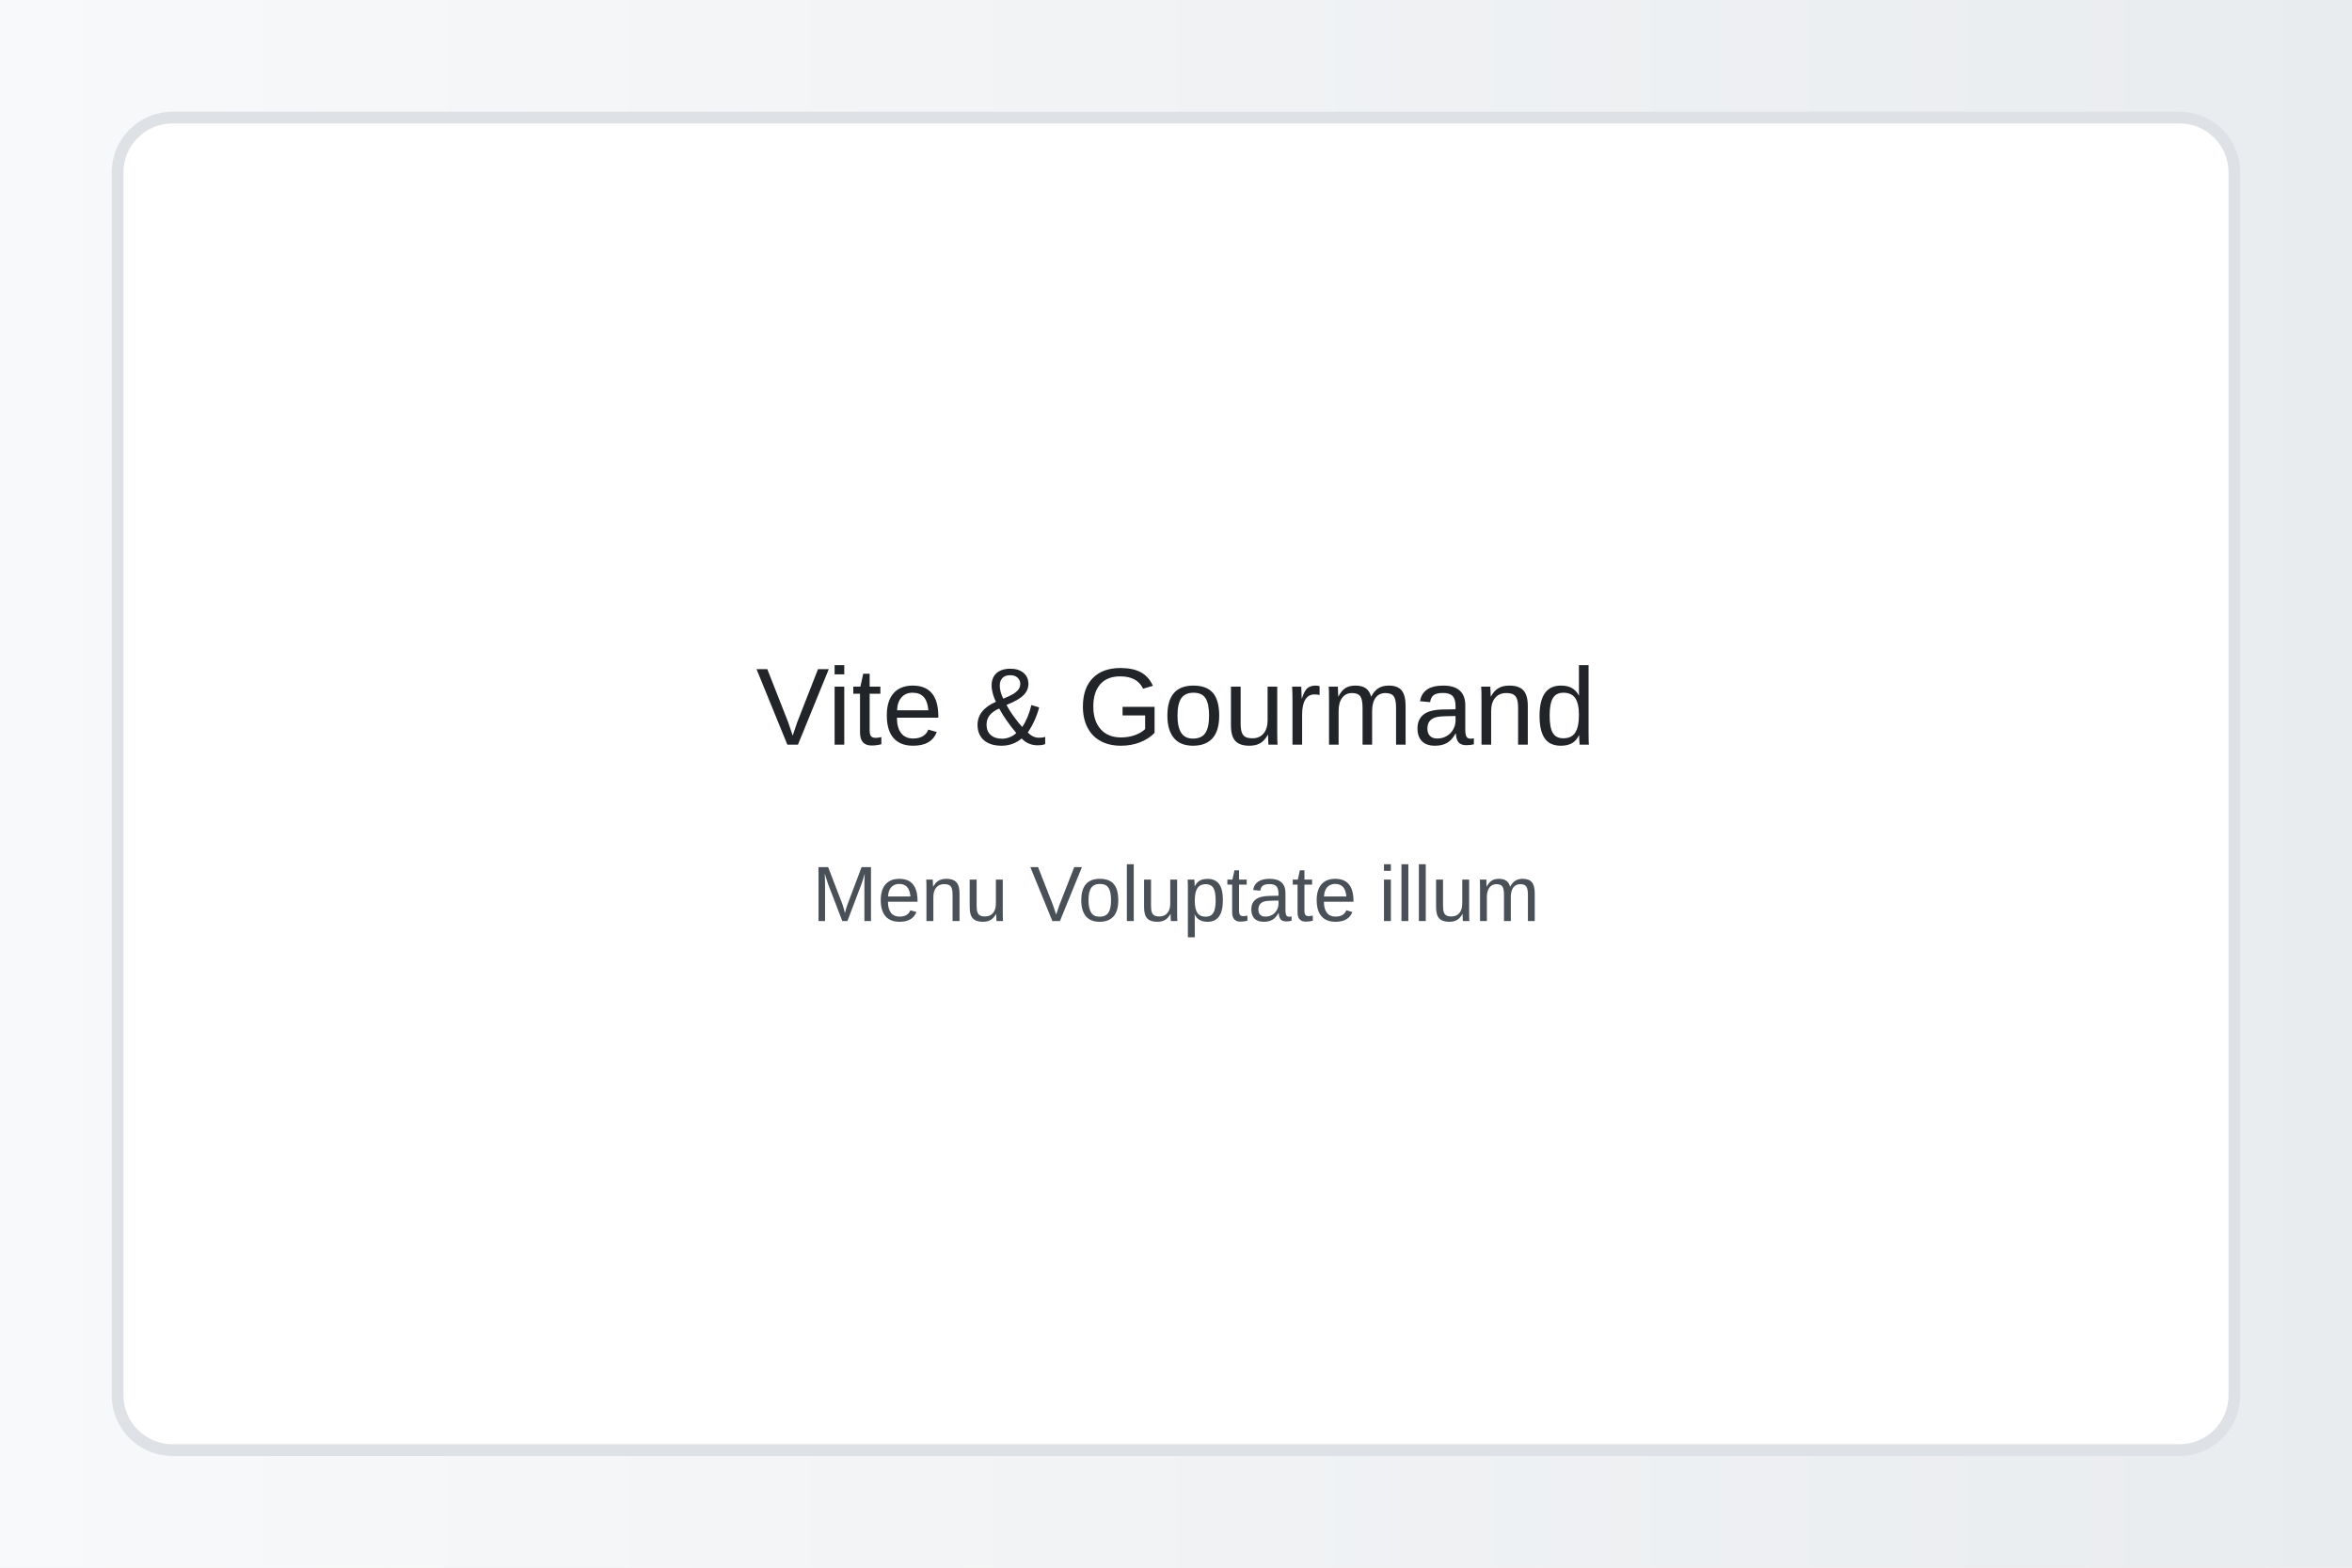
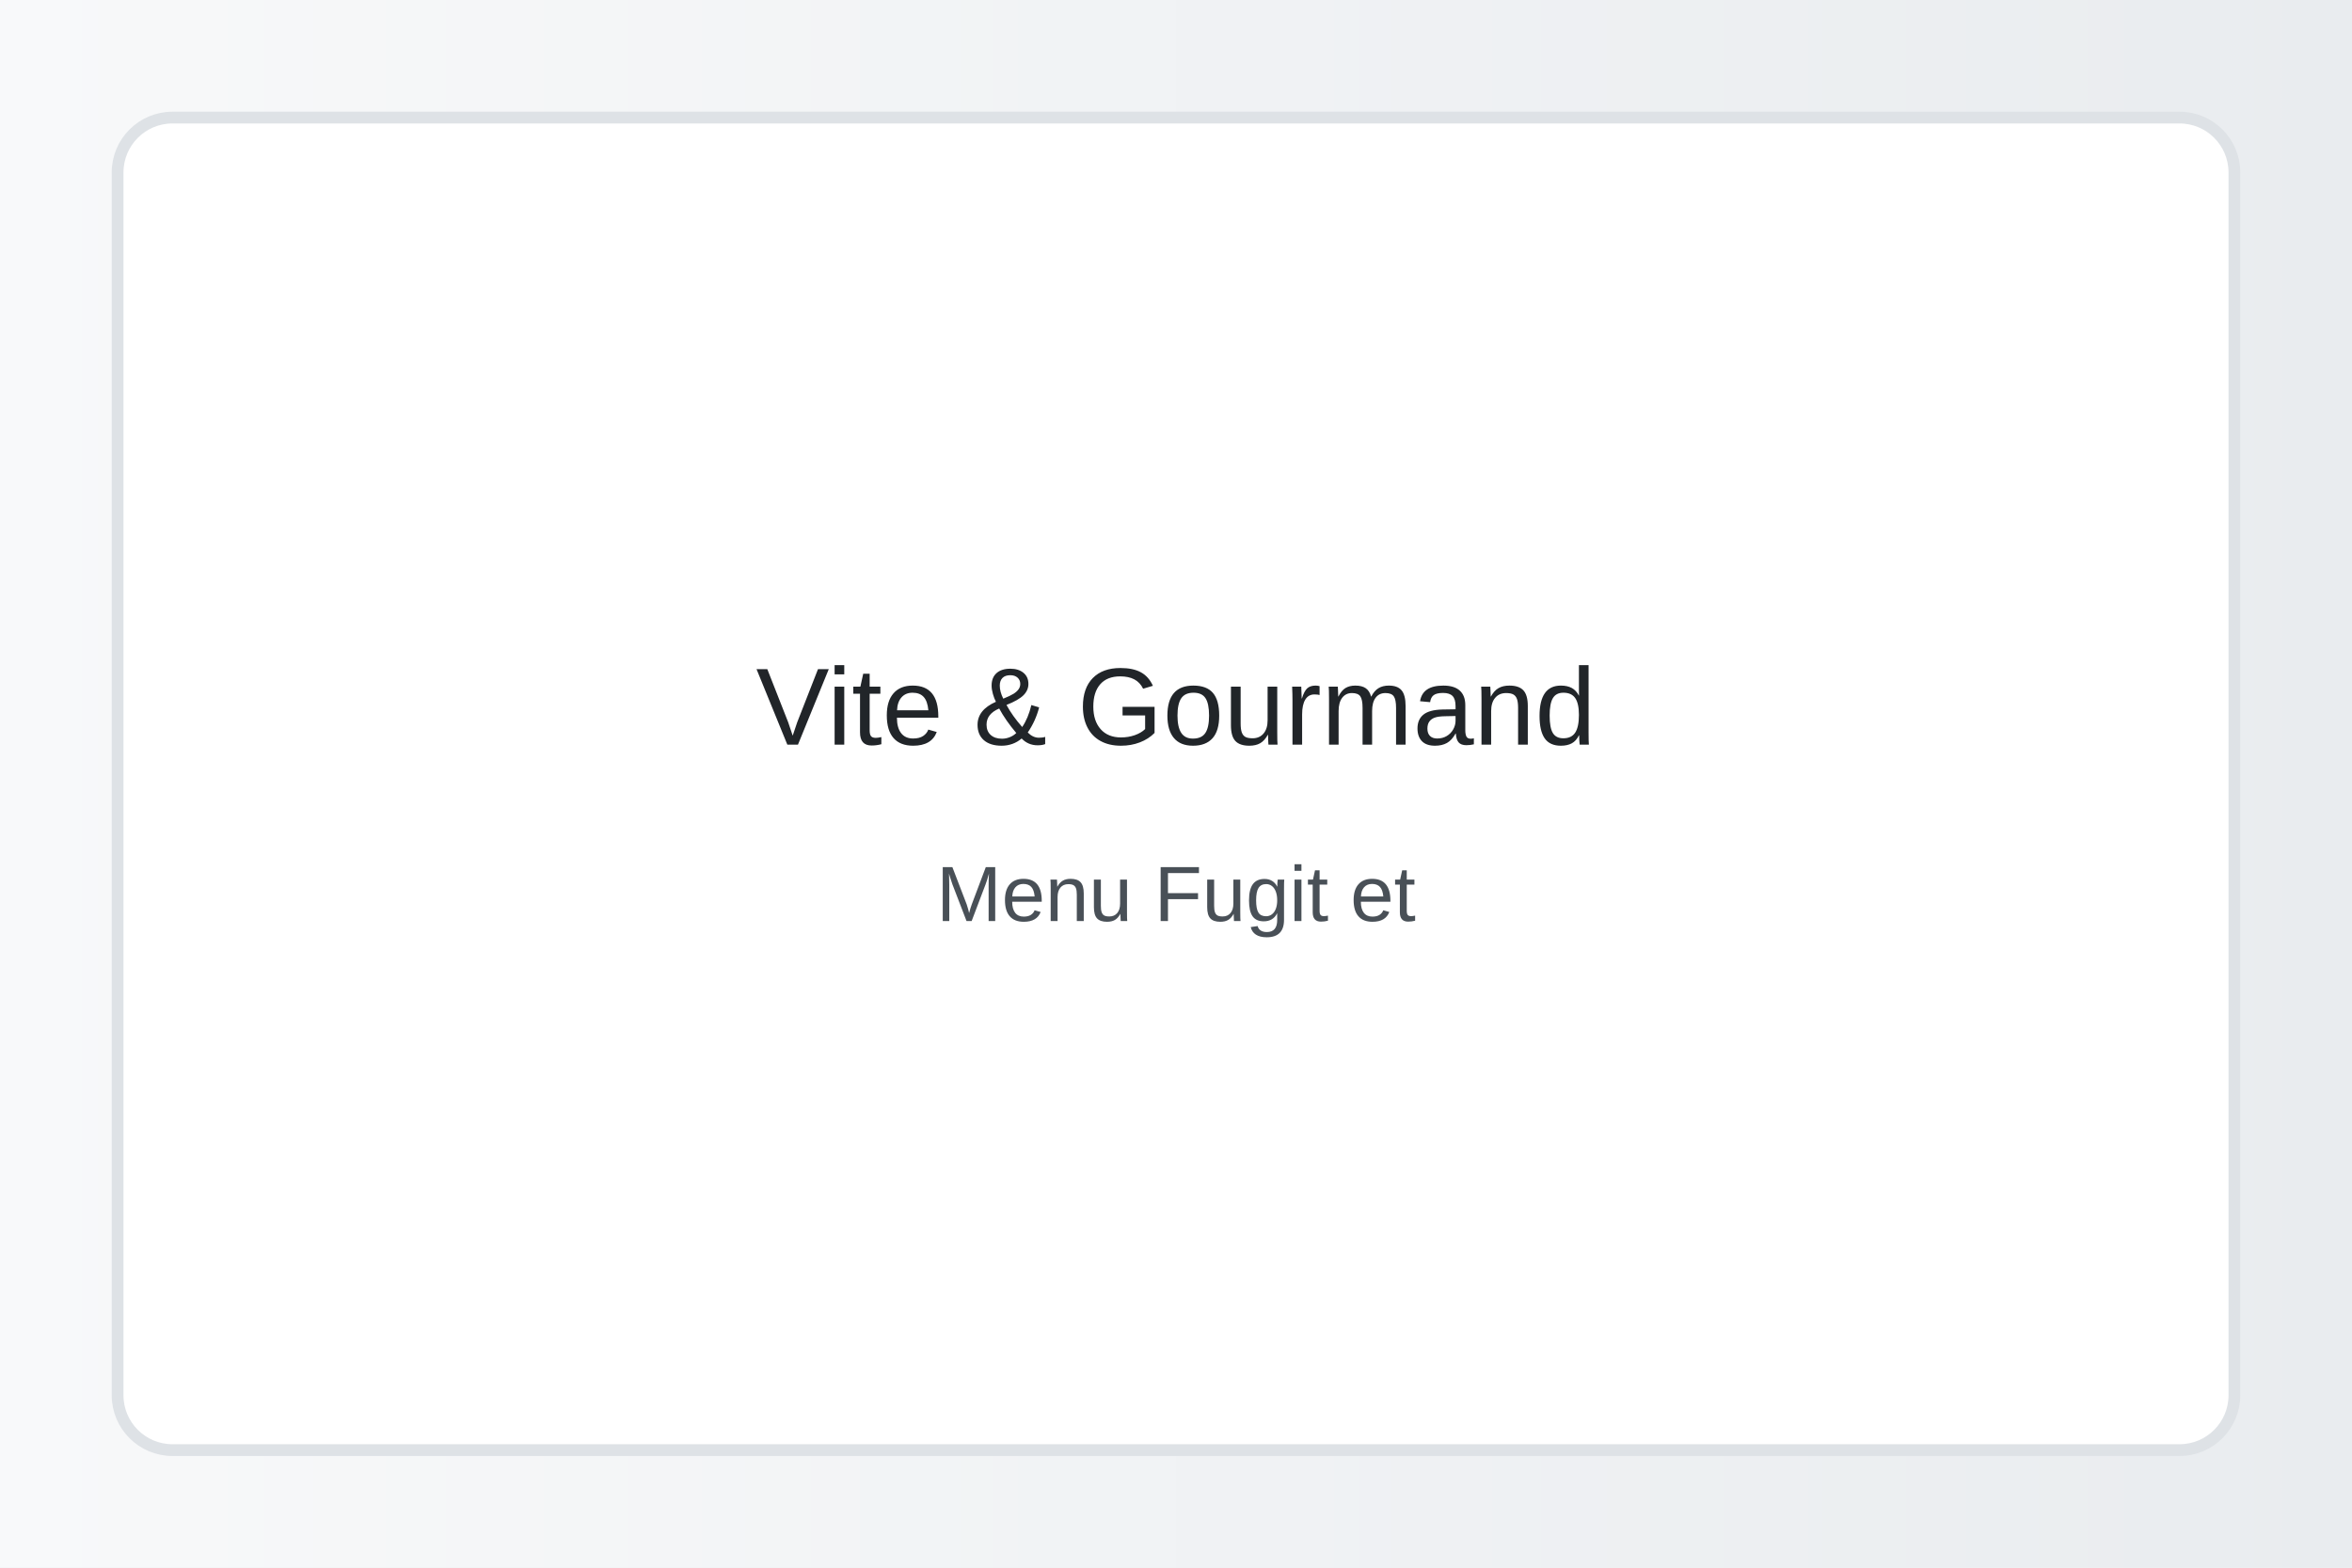
<svg xmlns="http://www.w3.org/2000/svg" width="1200" height="800">
  <defs>
    <linearGradient id="g" x1="0" x2="1">
      <stop offset="0" stop-color="#f8f9fa" />
      <stop offset="1" stop-color="#e9ecef" />
    </linearGradient>
  </defs>
  <rect width="100%" height="100%" fill="url(#g)" />
  <rect x="60" y="60" width="1080" height="680" rx="28" fill="#ffffff" stroke="#dee2e6" stroke-width="6" />
  <text x="600" y="380" font-family="Arial, sans-serif" font-size="56" text-anchor="middle" fill="#212529">Vite &amp; Gourmand</text>
-   <text x="600" y="470" font-family="Arial, sans-serif" font-size="40" text-anchor="middle" fill="#495057">Menu Voluptate illum</text>
+   <text x="600" y="470" font-family="Arial, sans-serif" font-size="40" text-anchor="middle" fill="#495057">Menu Fugit et</text>
</svg>
